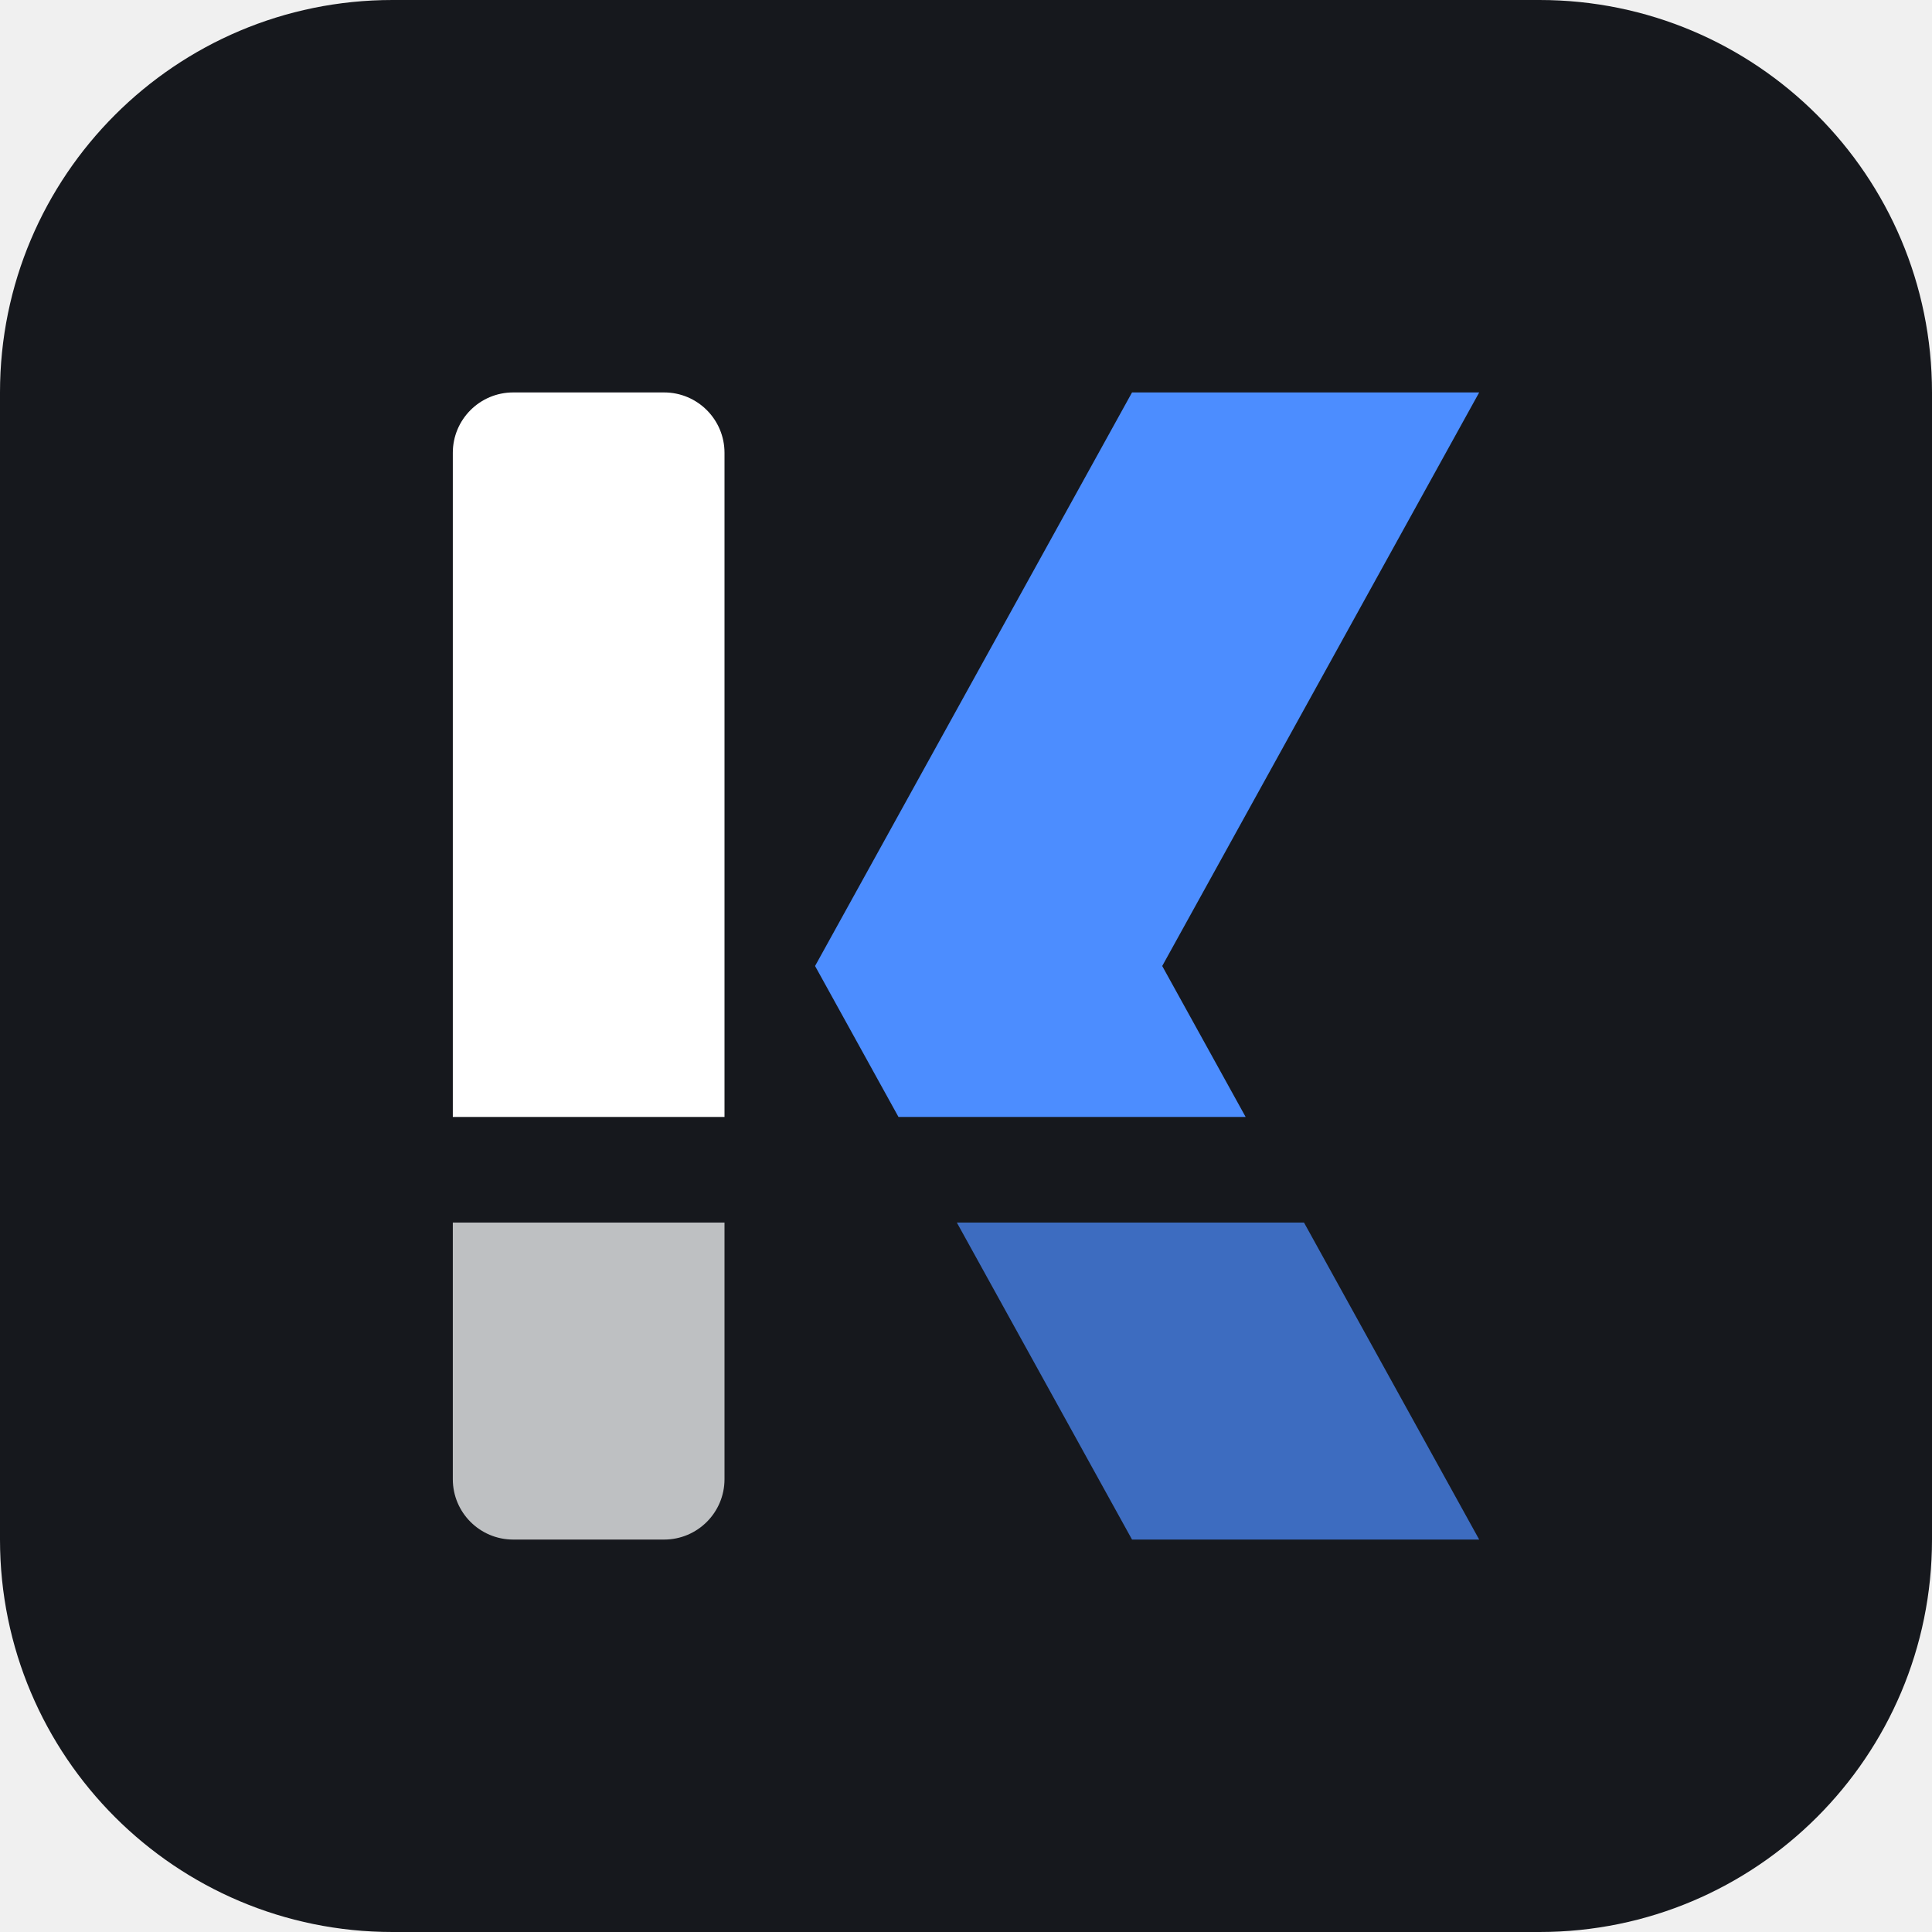
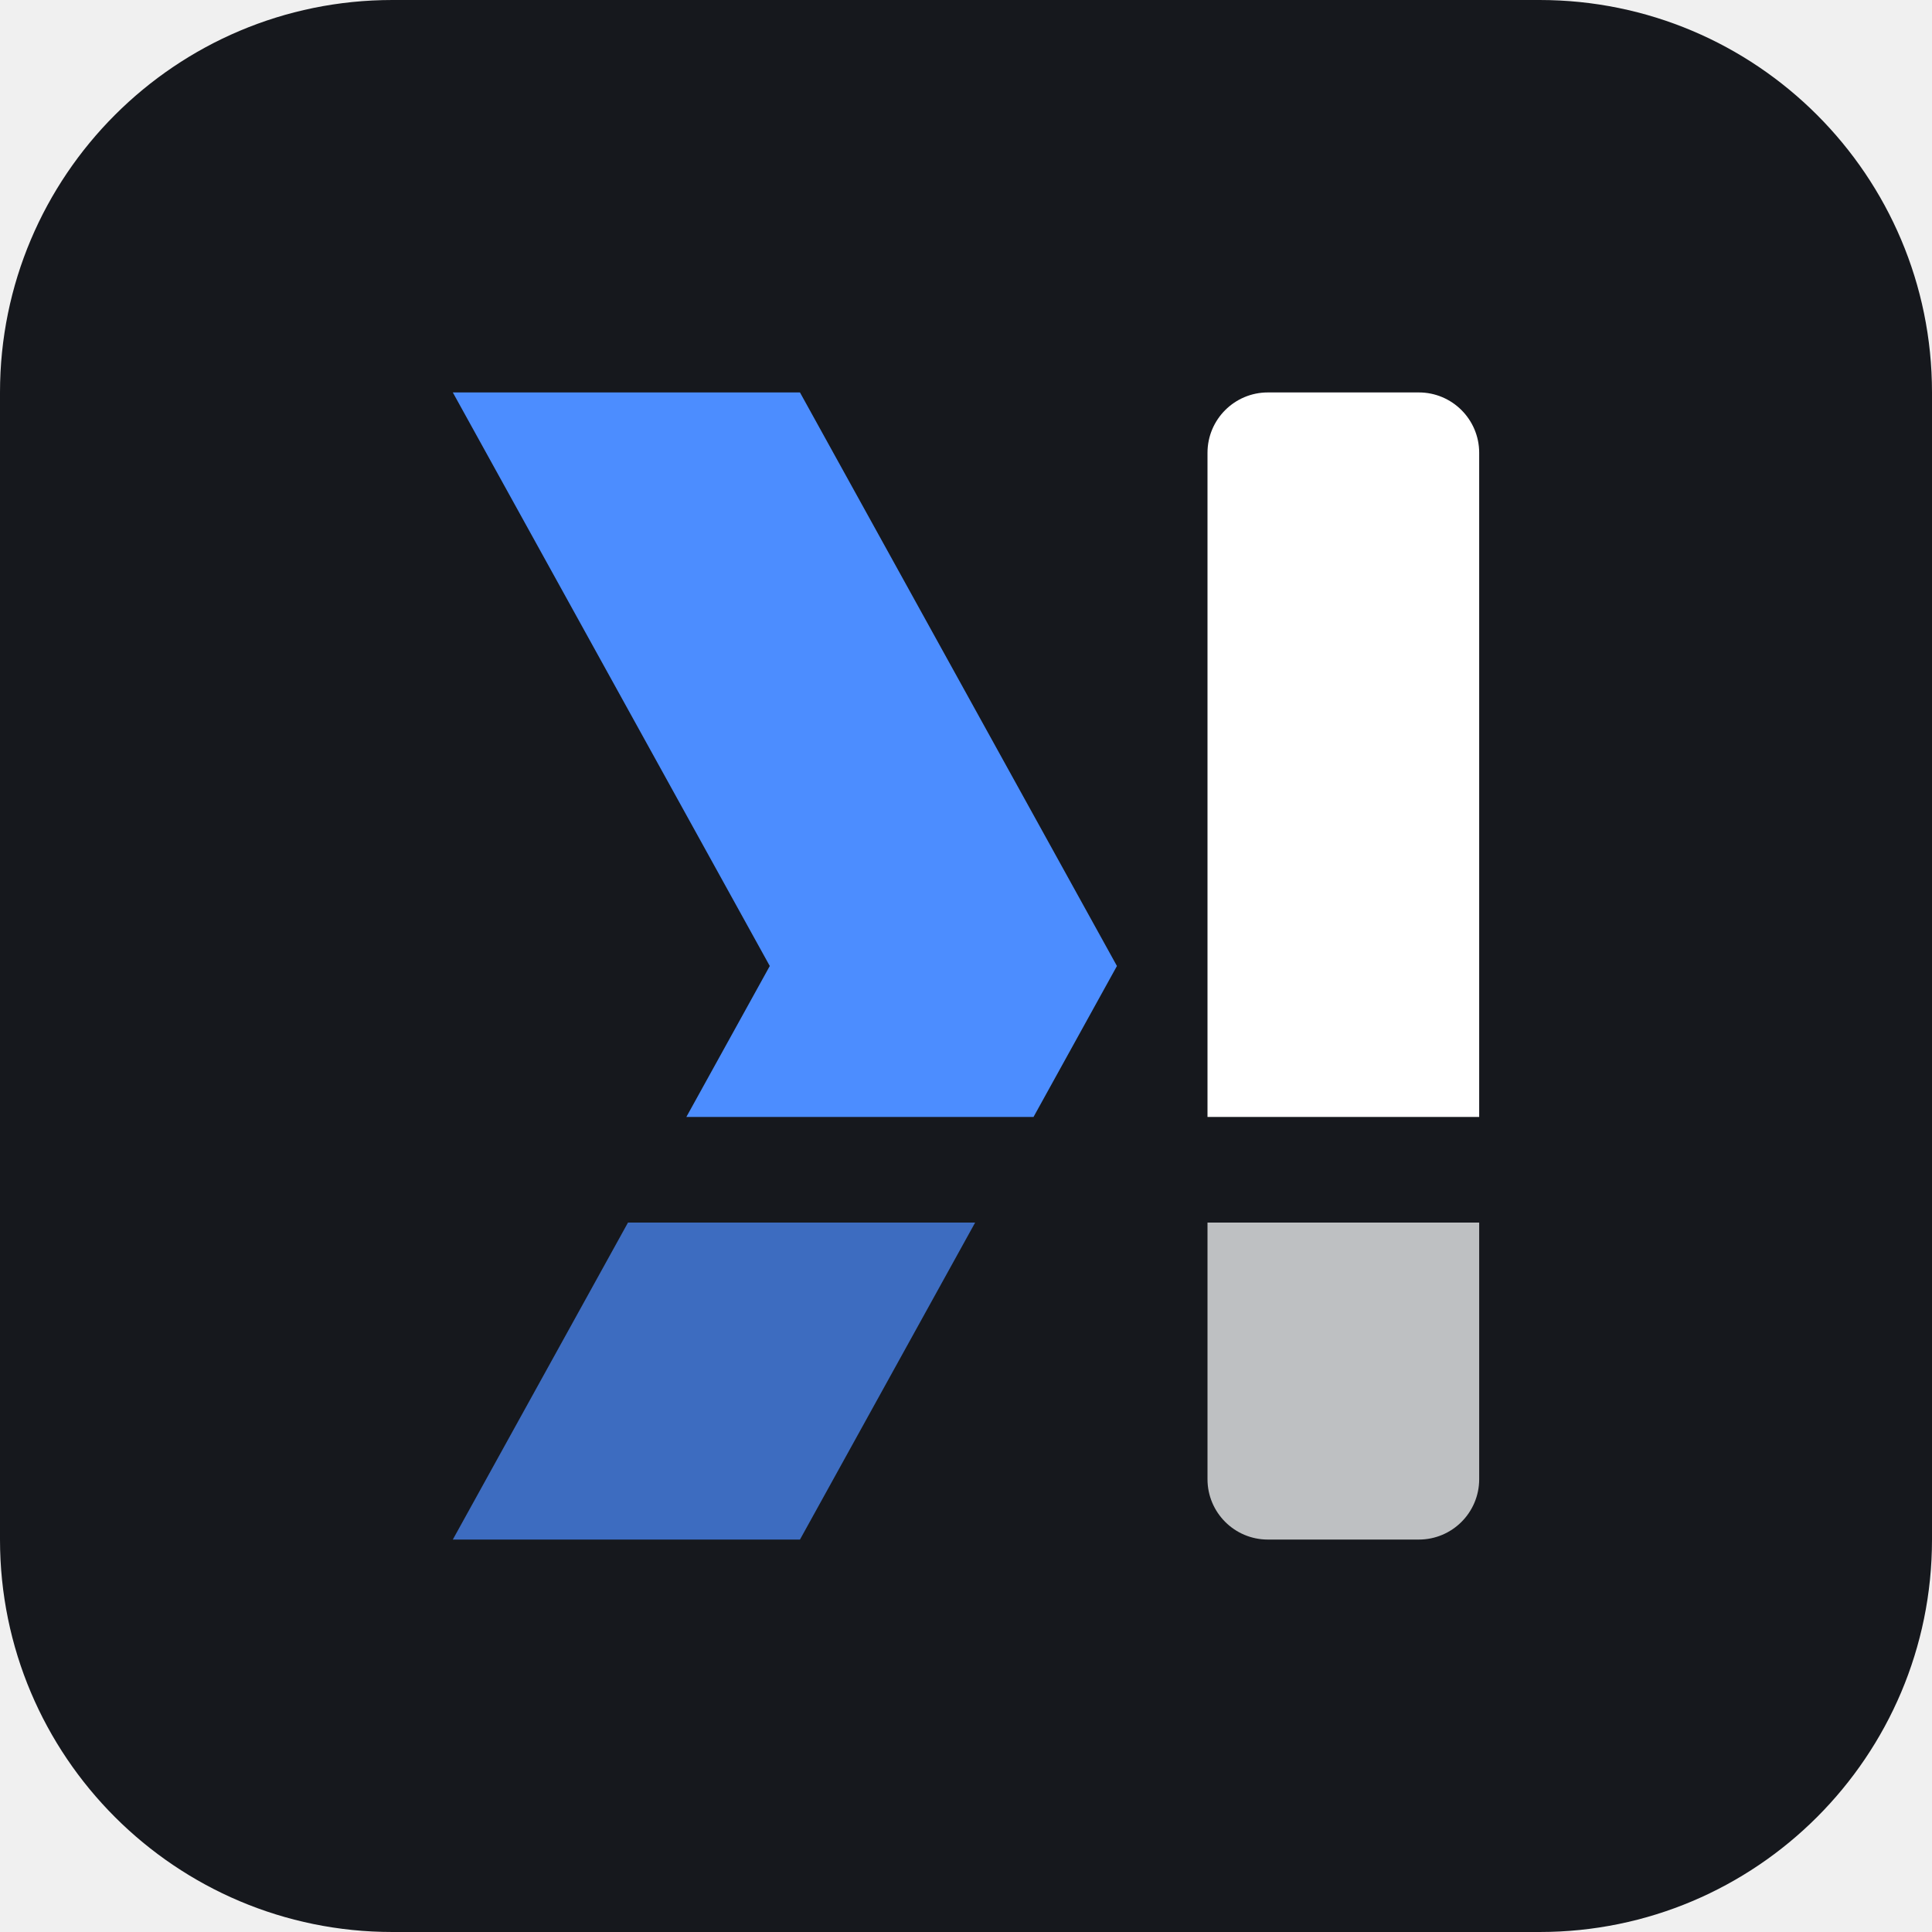
<svg xmlns="http://www.w3.org/2000/svg" viewBox="0 0 64 64">
  <defs>
    <clipPath id="above">
      <rect width="64" height="37" />
    </clipPath>
    <clipPath id="below">
      <rect y="40.5" width="64" height="23.5" />
    </clipPath>
  </defs>
  <rect width="64" height="64" rx="13" fill="#16181d" />
  <g clip-path="url(#above)">
-     <rect x="15" y="13" width="9" height="38" rx="2" fill="#ffffff" />
-     <path d="M49 13 L37.5 13 L27 32 L37.5 51 L49 51 L38.5 32 Z" fill="#4c8dff" />
+     <rect x="40" y="13" width="9" height="38" rx="2" fill="#ffffff" />
+     <path d="M15 13 L26.5 13 L37 32 L26.5 51 L15 51 L25.5 32 Z" fill="#4c8dff" />
  </g>
  <g clip-path="url(#below)">
-     <rect x="15" y="13" width="9" height="38" rx="2" fill="#bec0c2" />
-     <path d="M49 13 L37.5 13 L27 32 L37.5 51 L49 51 L38.5 32 Z" fill="#3d6cc0" />
+     <rect x="40" y="13" width="9" height="38" rx="2" fill="#bec0c2" />
+     <path d="M15 13 L26.5 13 L37 32 L26.5 51 L15 51 L25.5 32 Z" fill="#3d6cc0" />
  </g>
</svg>
